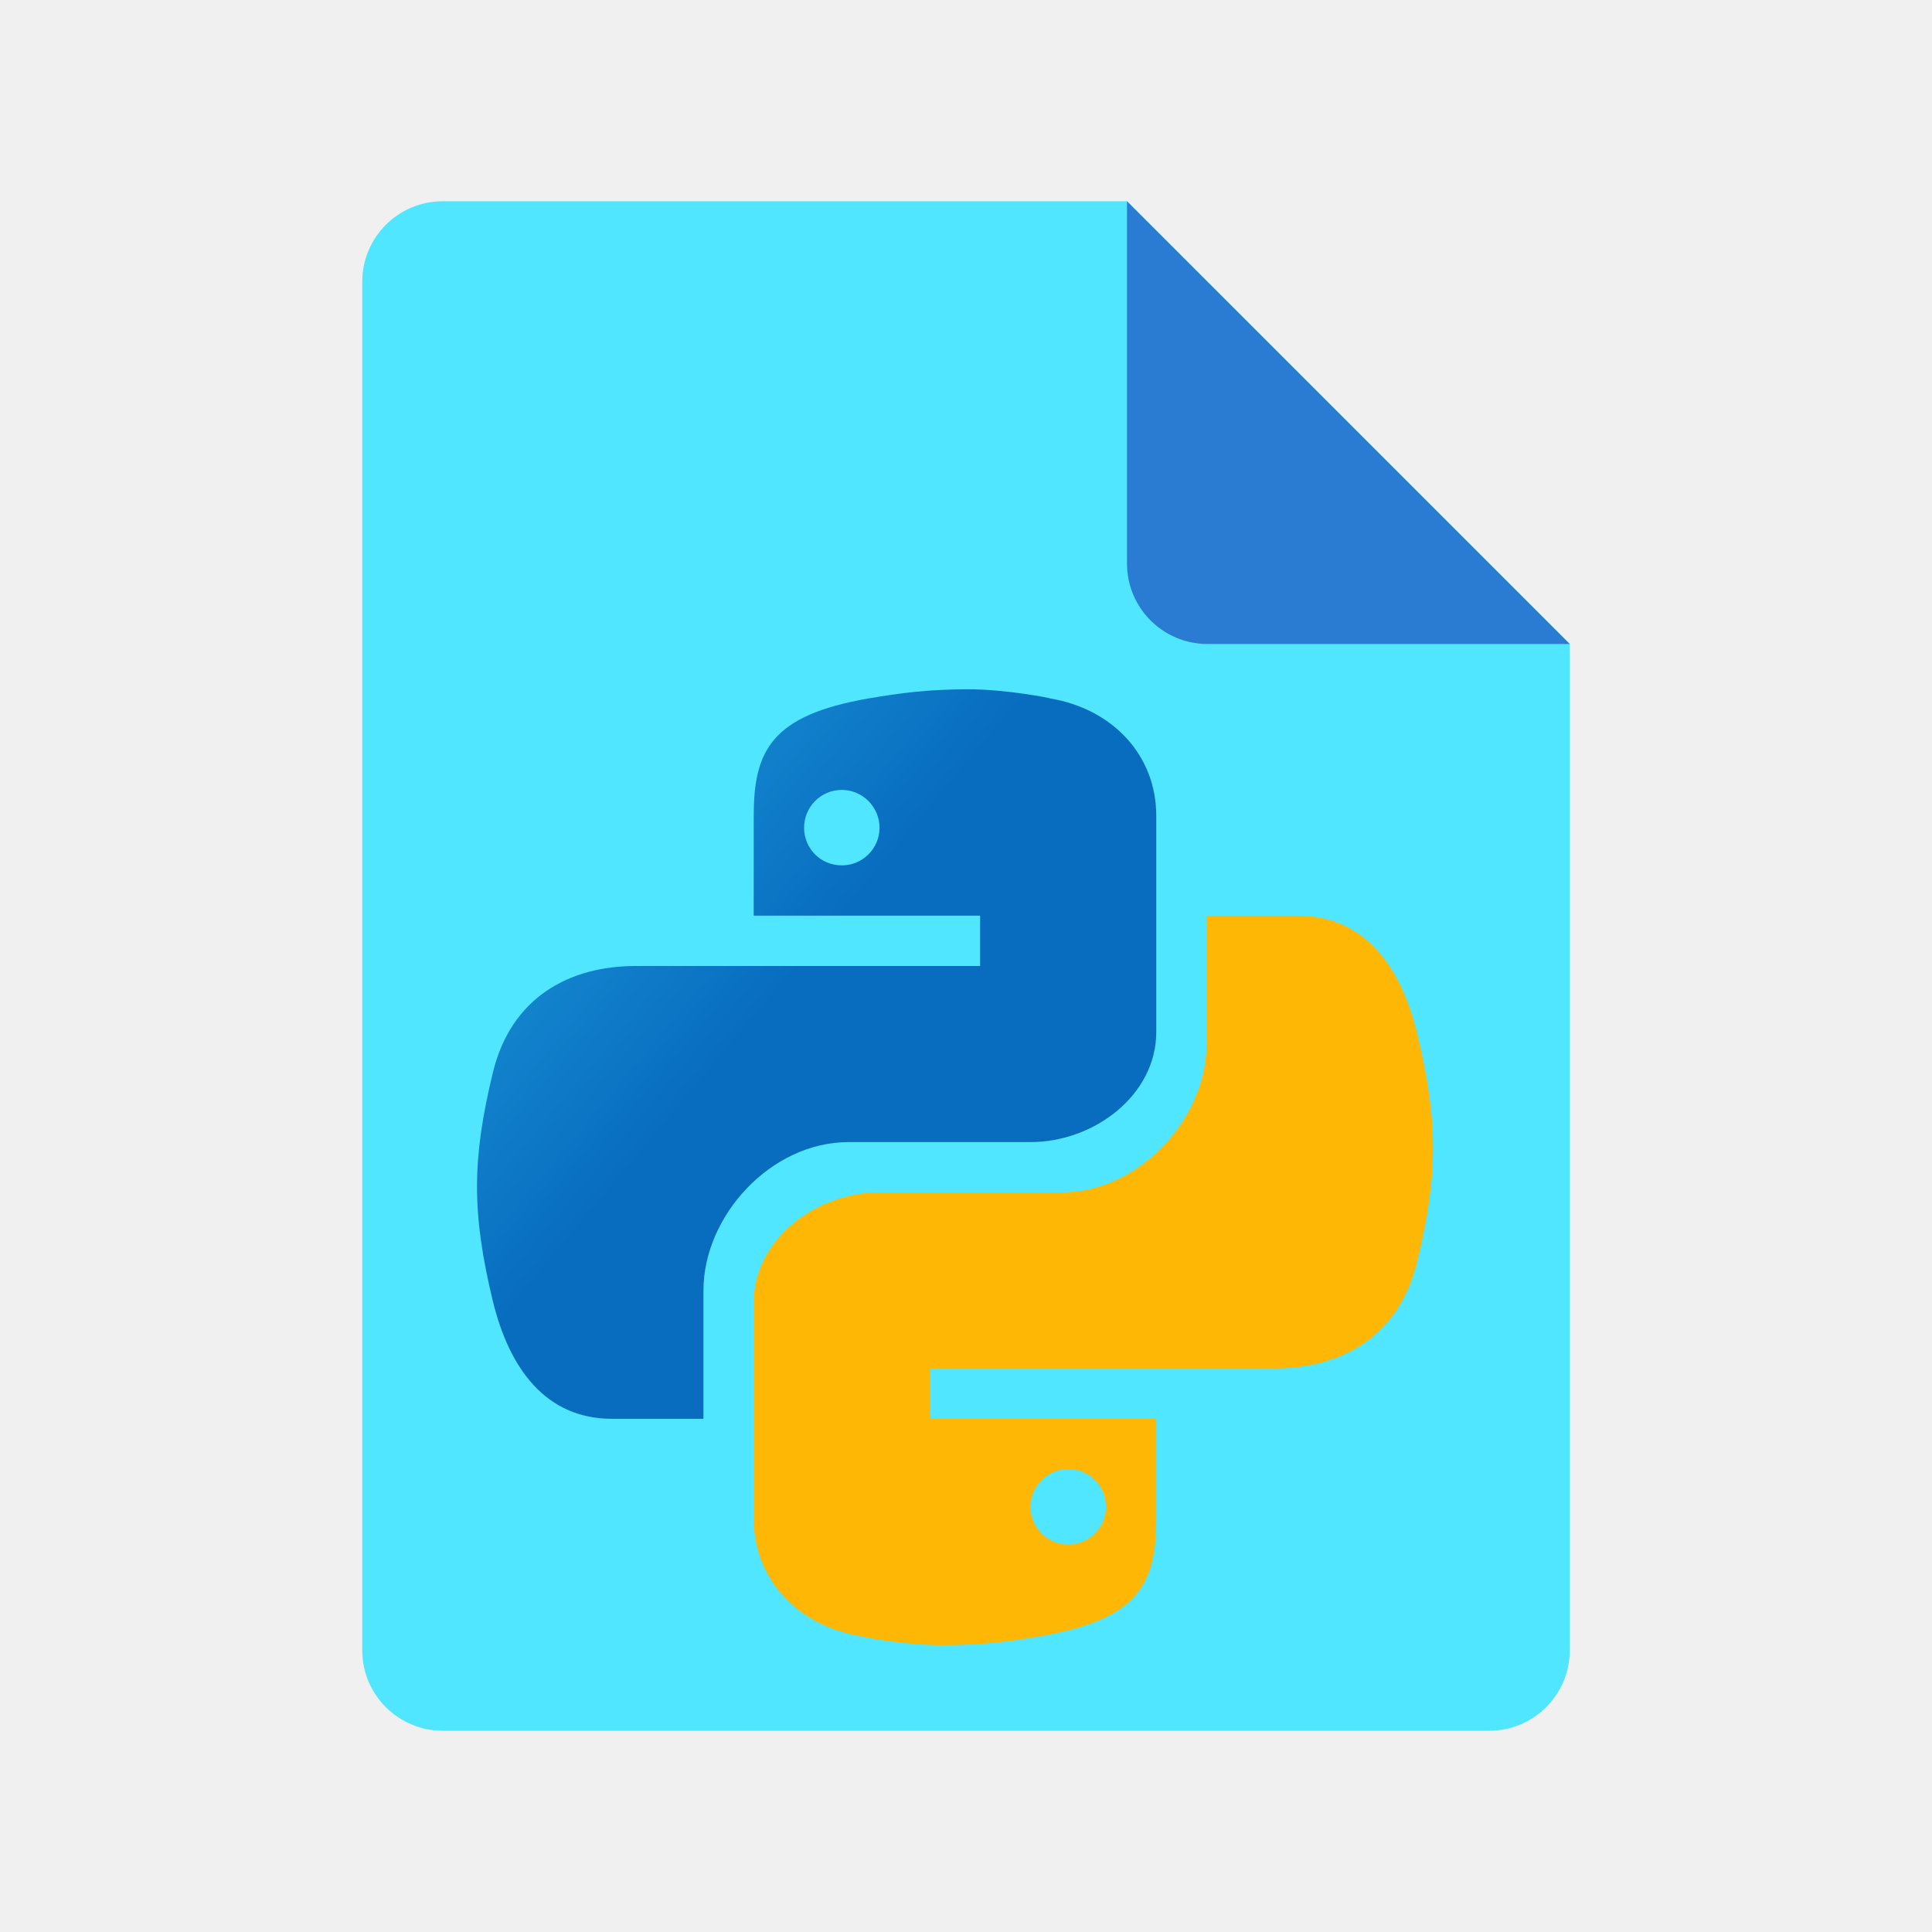
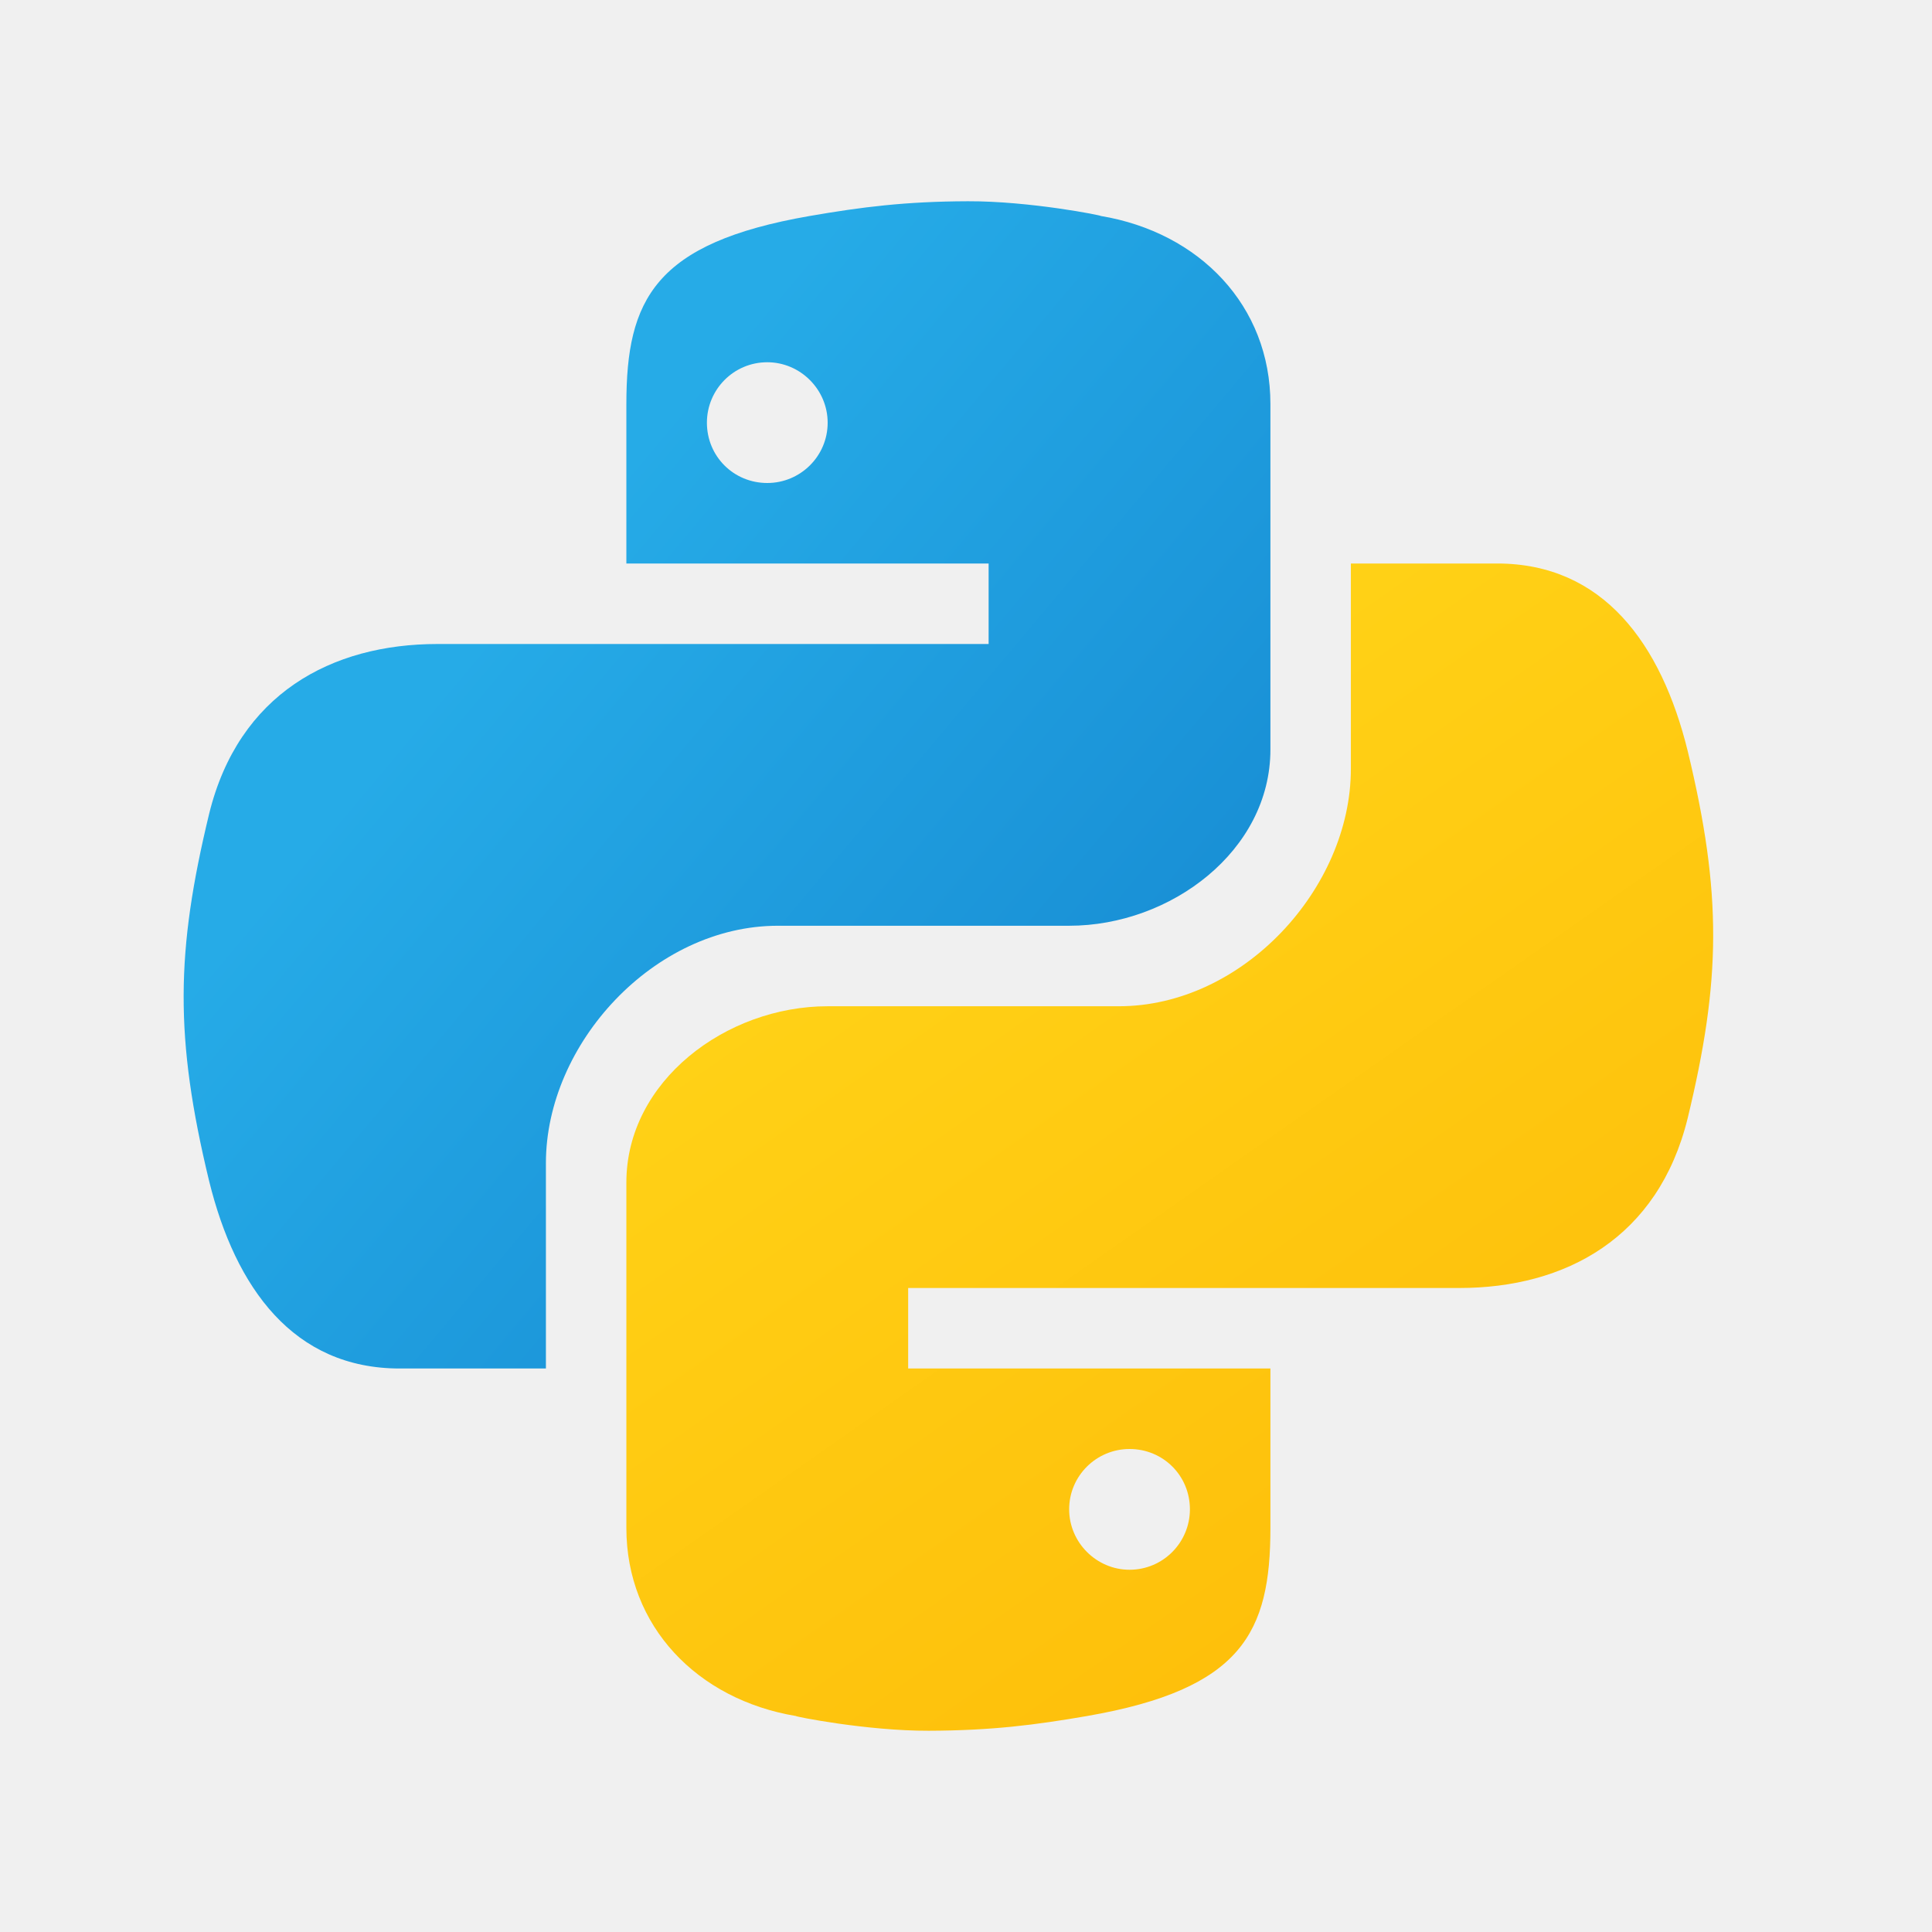
<svg xmlns="http://www.w3.org/2000/svg" xmlns:xlink="http://www.w3.org/1999/xlink" width="48px" height="48px" viewBox="0 0 48 48" version="1.1">
  <defs>
-     <linearGradient gradientUnits="userSpaceOnUse" x1="0.529" y1="10.472" x2="5.6" y2="5.4" id="gradient_1">
-       <stop offset="0%" stop-color="#3079D6" />
-       <stop offset="100%" stop-color="#297CD2" />
-     </linearGradient>
-     <linearGradient gradientUnits="userSpaceOnUse" x1="0.833" y1="1.858" x2="10.743" y2="10.173" id="gradient_2">
+     <linearGradient gradientUnits="userSpaceOnUse" x1="11.791" y1="15.944" x2="43.503" y2="42.554" id="gradient_1">
      <stop offset="0%" stop-color="#26ABE7" />
      <stop offset="100%" stop-color="#086DBF" />
    </linearGradient>
-     <linearGradient gradientUnits="userSpaceOnUse" x1="2.631" y1="6.194" x2="-4.754" y2="-4.354" id="gradient_3">
+     <linearGradient gradientUnits="userSpaceOnUse" x1="39.544" y1="47.822" x2="15.91" y2="14.068" id="gradient_2">
      <stop offset="0%" stop-color="#FEB705" />
      <stop offset="100%" stop-color="#FFDA1C" />
    </linearGradient>
    <path d="M0 0L48 0L48 48L0 48L0 0Z" id="path_1" />
-     <clipPath id="mask_1">
+     <clipPath id="clip_1">
      <use xlink:href="#path_1" />
    </clipPath>
  </defs>
-   <g id="File-Icon-2">
-     <path d="M0 0L48 0L48 48L0 48L0 0Z" id="Background" fill="#FFFFFF" fill-opacity="0" fill-rule="evenodd" stroke="none" />
-     <g clip-path="url(#mask_1)">
-       <path d="M39 16L39 41C39 42.105 38.105 43 37 43L11 43C9.895 43 9 42.105 9 41L9 7C9 5.895 9.895 5 11 5L28 5L39 16L39 16Z" id="Shape" fill="#50E6FF" fill-rule="evenodd" stroke="none" />
-       <path d="M28 5L28 14C28 15.105 28.895 16 30 16L39 16L28 5L28 5Z" id="Shape" fill="url(#gradient_1)" fill-rule="evenodd" stroke="none" />
-     </g>
-   </g>
-   <g id="svg" transform="translate(9 14)">
-     <g id="Python-Icon">
-       <path d="M0 0L30 0L30 30L0 30L0 0L0 0Z" id="Background" fill="#FFFFFF" fill-opacity="0" fill-rule="evenodd" stroke="none" />
-       <path d="M15.029 3.125C14.057 3.128 13.384 3.214 12.569 3.354C10.164 3.773 9.726 4.652 9.726 6.273L9.726 8.75L15.351 8.75L15.351 10L9.512 10L6.794 10C5.146 10 3.704 10.776 3.248 12.637C2.731 14.773 2.708 16.11 3.248 18.34C3.657 20.003 4.559 21.25 6.207 21.25L8.477 21.25L8.477 18.06C8.477 16.206 10.156 14.375 12.079 14.375L16.602 14.375C18.179 14.375 19.727 13.211 19.727 11.639L19.727 6.273C19.727 4.749 18.628 3.609 17.091 3.353C17.129 3.349 15.993 3.121 15.029 3.125L15.029 3.125L15.029 3.125ZM11.914 5.625C12.428 5.625 12.852 6.048 12.852 6.564C12.852 7.084 12.428 7.5 11.914 7.5C11.391 7.5 10.977 7.085 10.977 6.564C10.977 6.05 11.391 5.625 11.914 5.625L11.914 5.625L11.914 5.625Z" id="Shape" fill="url(#gradient_2)" fill-rule="evenodd" stroke="none" />
-       <path d="M14.424 26.875C15.396 26.872 16.069 26.786 16.884 26.646C19.289 26.227 19.727 25.348 19.727 23.727L19.727 21.25L14.102 21.25L14.102 20L19.941 20L22.66 20C24.308 20 25.749 19.224 26.206 17.363C26.723 15.227 26.746 13.89 26.206 11.66C25.796 9.997 24.894 8.75 23.246 8.75L20.976 8.75L20.976 11.94C20.976 13.794 19.297 15.625 17.374 15.625L12.851 15.625C11.274 15.625 9.726 16.789 9.726 18.361L9.726 23.727C9.726 25.251 10.826 26.391 12.363 26.647C12.324 26.651 13.46 26.879 14.424 26.875L14.424 26.875L14.424 26.875ZM17.539 24.375C17.026 24.375 16.602 23.952 16.602 23.436C16.602 22.916 17.026 22.5 17.539 22.5C18.062 22.5 18.477 22.915 18.477 23.436C18.477 23.95 18.062 24.375 17.539 24.375L17.539 24.375L17.539 24.375Z" id="Shape#1" fill="url(#gradient_3)" fill-rule="evenodd" stroke="none" />
-     </g>
+   <g id="Python" clip-path="url(#clip_1)">
+     <path d="M0 0L48 0L48 48L0 48L0 0Z" id="Python" fill="none" fill-rule="evenodd" stroke="none" />
+     <path d="M24.047 5C22.492 5.005 21.414 5.142 20.111 5.367C16.263 6.037 15.562 7.444 15.562 10.037L15.562 14L24.562 14L24.562 16L15.22 16L10.87 16C8.234 16 5.927 17.242 5.196 20.219C4.37 23.636 4.333 25.776 5.196 29.344C5.851 32.005 7.294 34 9.931 34L13.563 34L13.563 28.896C13.563 25.93 16.249 23 19.327 23L26.563 23C29.086 23 31.563 21.138 31.563 18.623L31.563 10.037C31.563 7.598 29.804 5.774 27.345 5.365C27.406 5.359 25.589 4.994 24.047 5L24.047 5ZM19.063 9C19.884 9 20.563 9.677 20.563 10.502C20.563 11.335 19.884 12 19.063 12C18.226 12 17.563 11.336 17.563 10.502C17.563 9.68 18.226 9 19.063 9L19.063 9Z" id="Shape" fill="url(#gradient_1)" fill-rule="evenodd" stroke="none" />
+     <path d="M23.078 43C24.633 42.995 25.711 42.858 27.014 42.633C30.862 41.963 31.563 40.556 31.563 37.963L31.563 34L22.563 34L22.563 32L31.906 32L36.256 32C38.892 32 41.199 30.758 41.93 27.781C42.756 24.364 42.793 22.224 41.93 18.656C41.274 15.995 39.831 14 37.194 14L33.562 14L33.562 19.104C33.562 22.07 30.876 25 27.798 25L20.562 25C18.039 25 15.562 26.862 15.562 29.377L15.562 37.963C15.562 40.402 17.321 42.226 19.78 42.635C19.719 42.641 21.536 43.006 23.078 43L23.078 43ZM28.063 39C27.242 39 26.563 38.323 26.563 37.498C26.563 36.665 27.242 36 28.063 36C28.9 36 29.563 36.664 29.563 37.498C29.563 38.32 28.899 39 28.063 39L28.063 39Z" id="Shape" fill="url(#gradient_2)" fill-rule="evenodd" stroke="none" />
  </g>
</svg>
